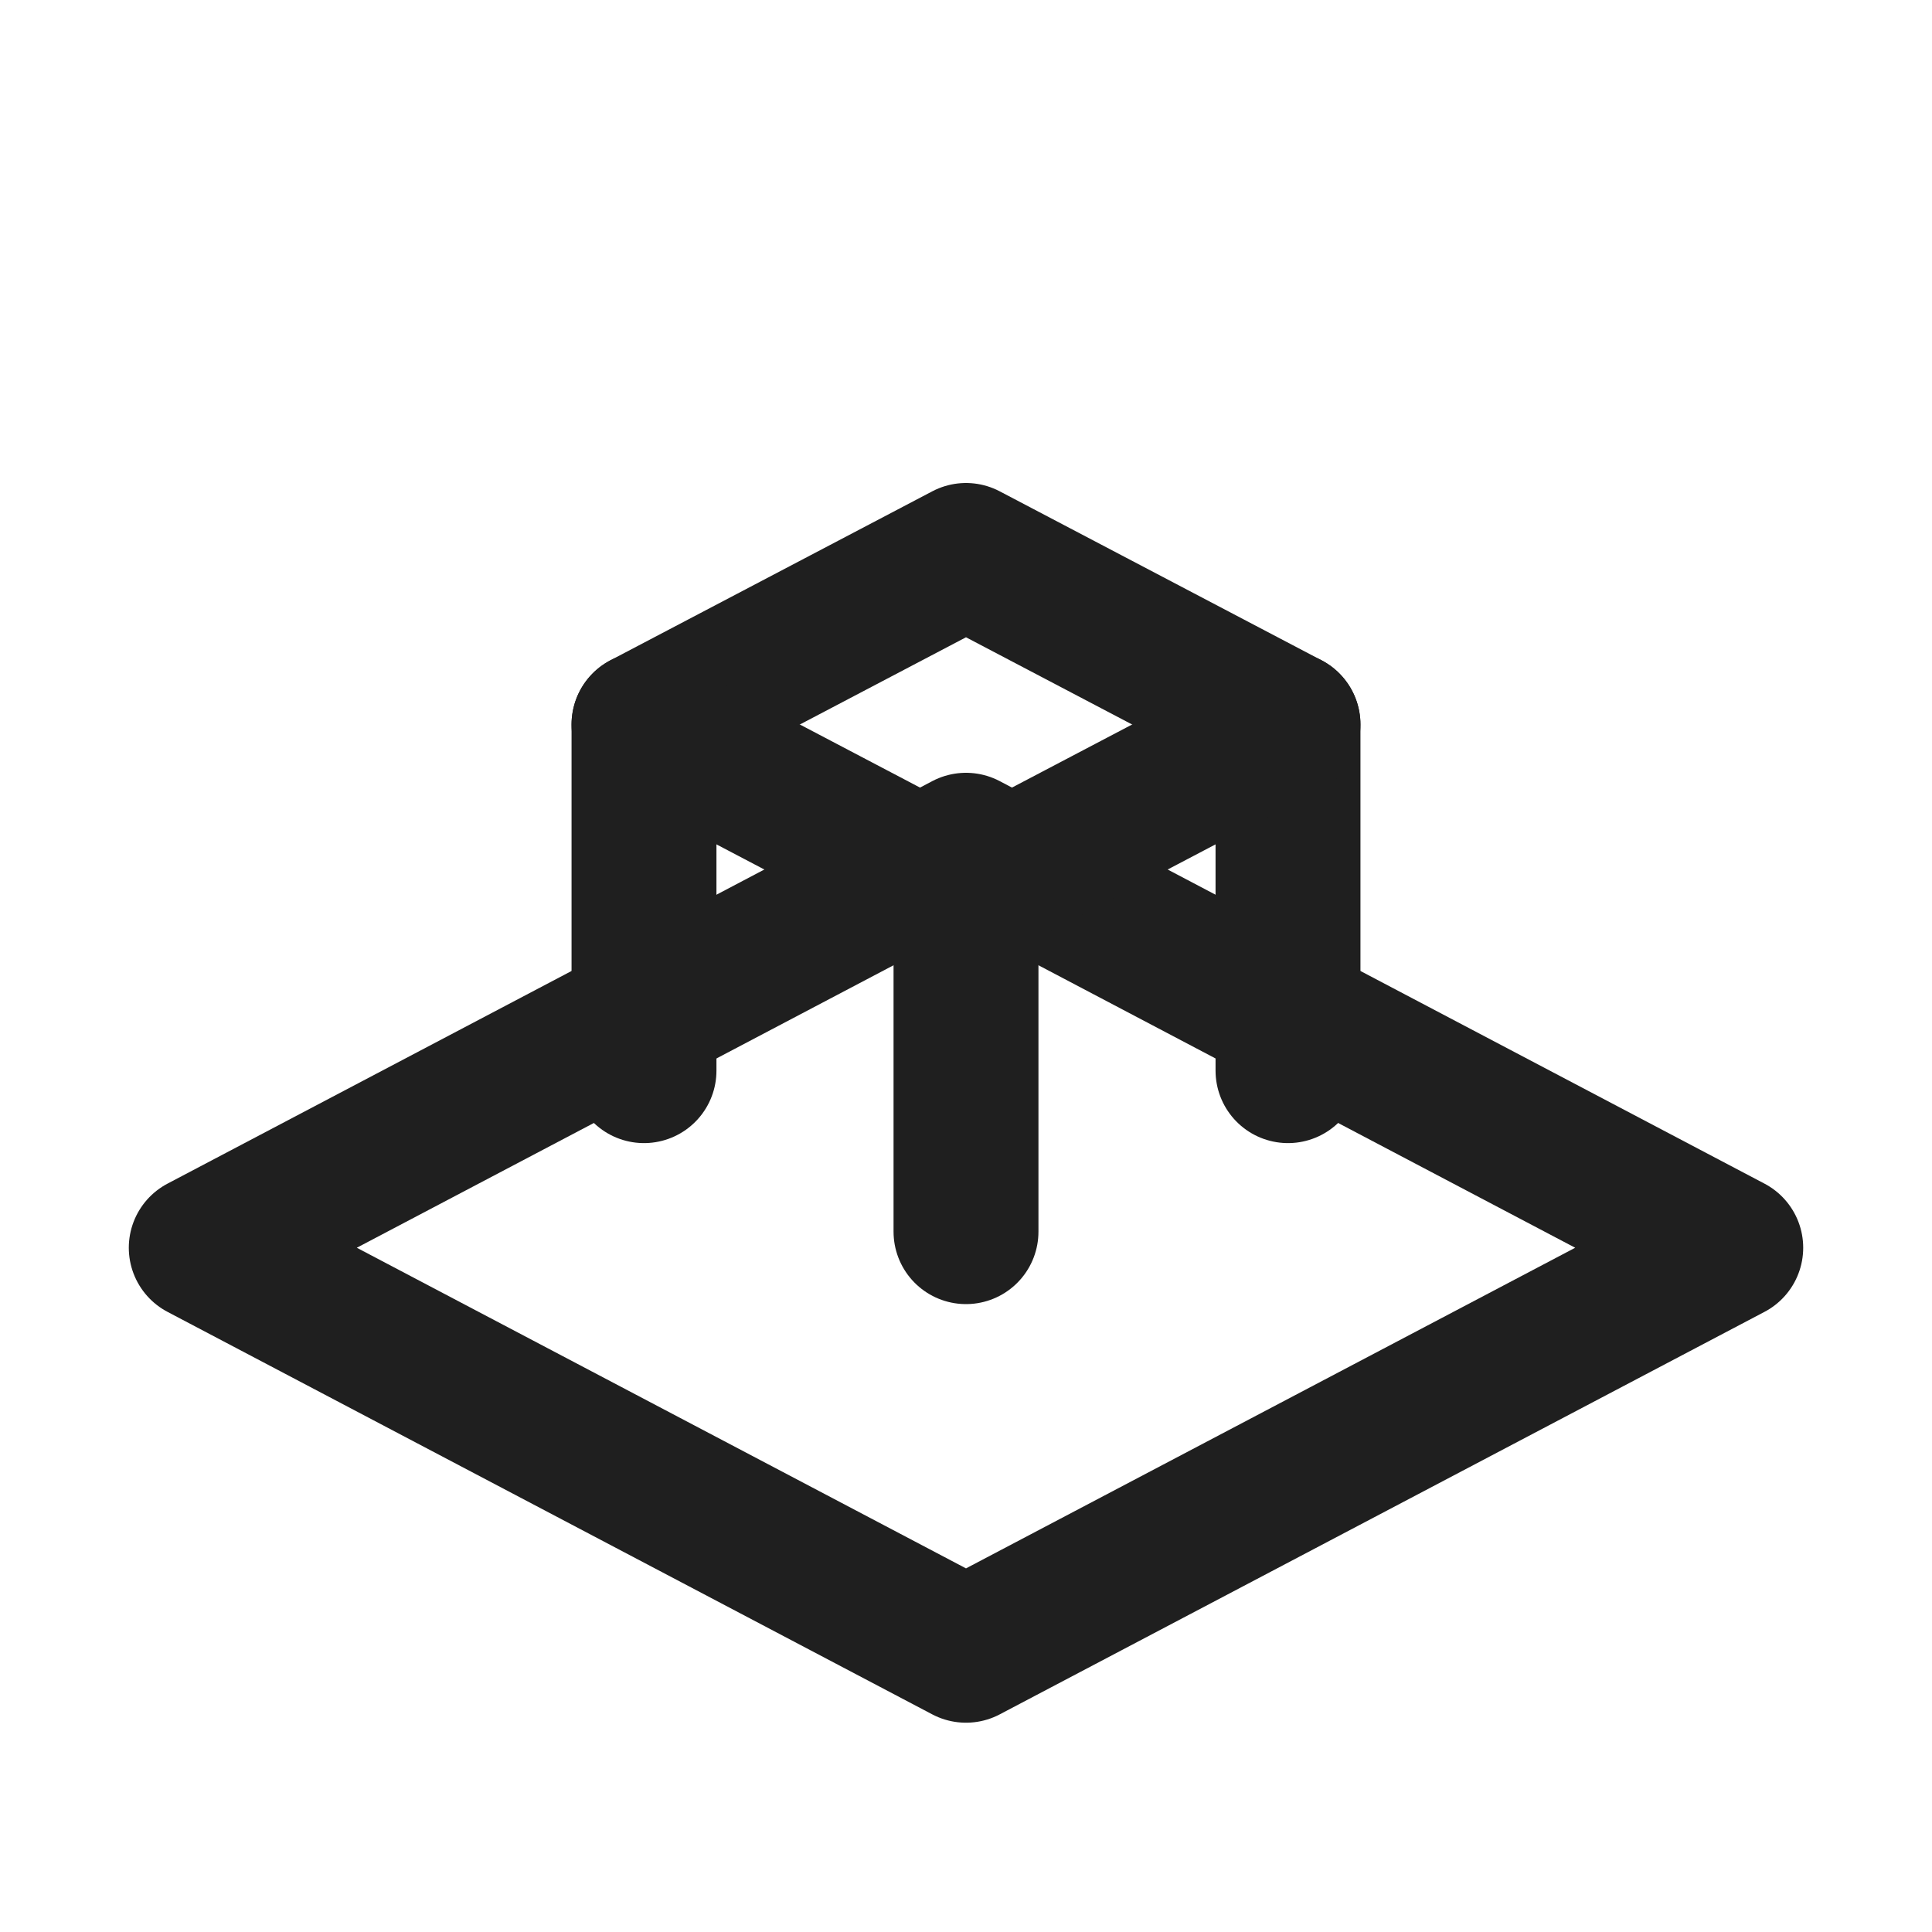
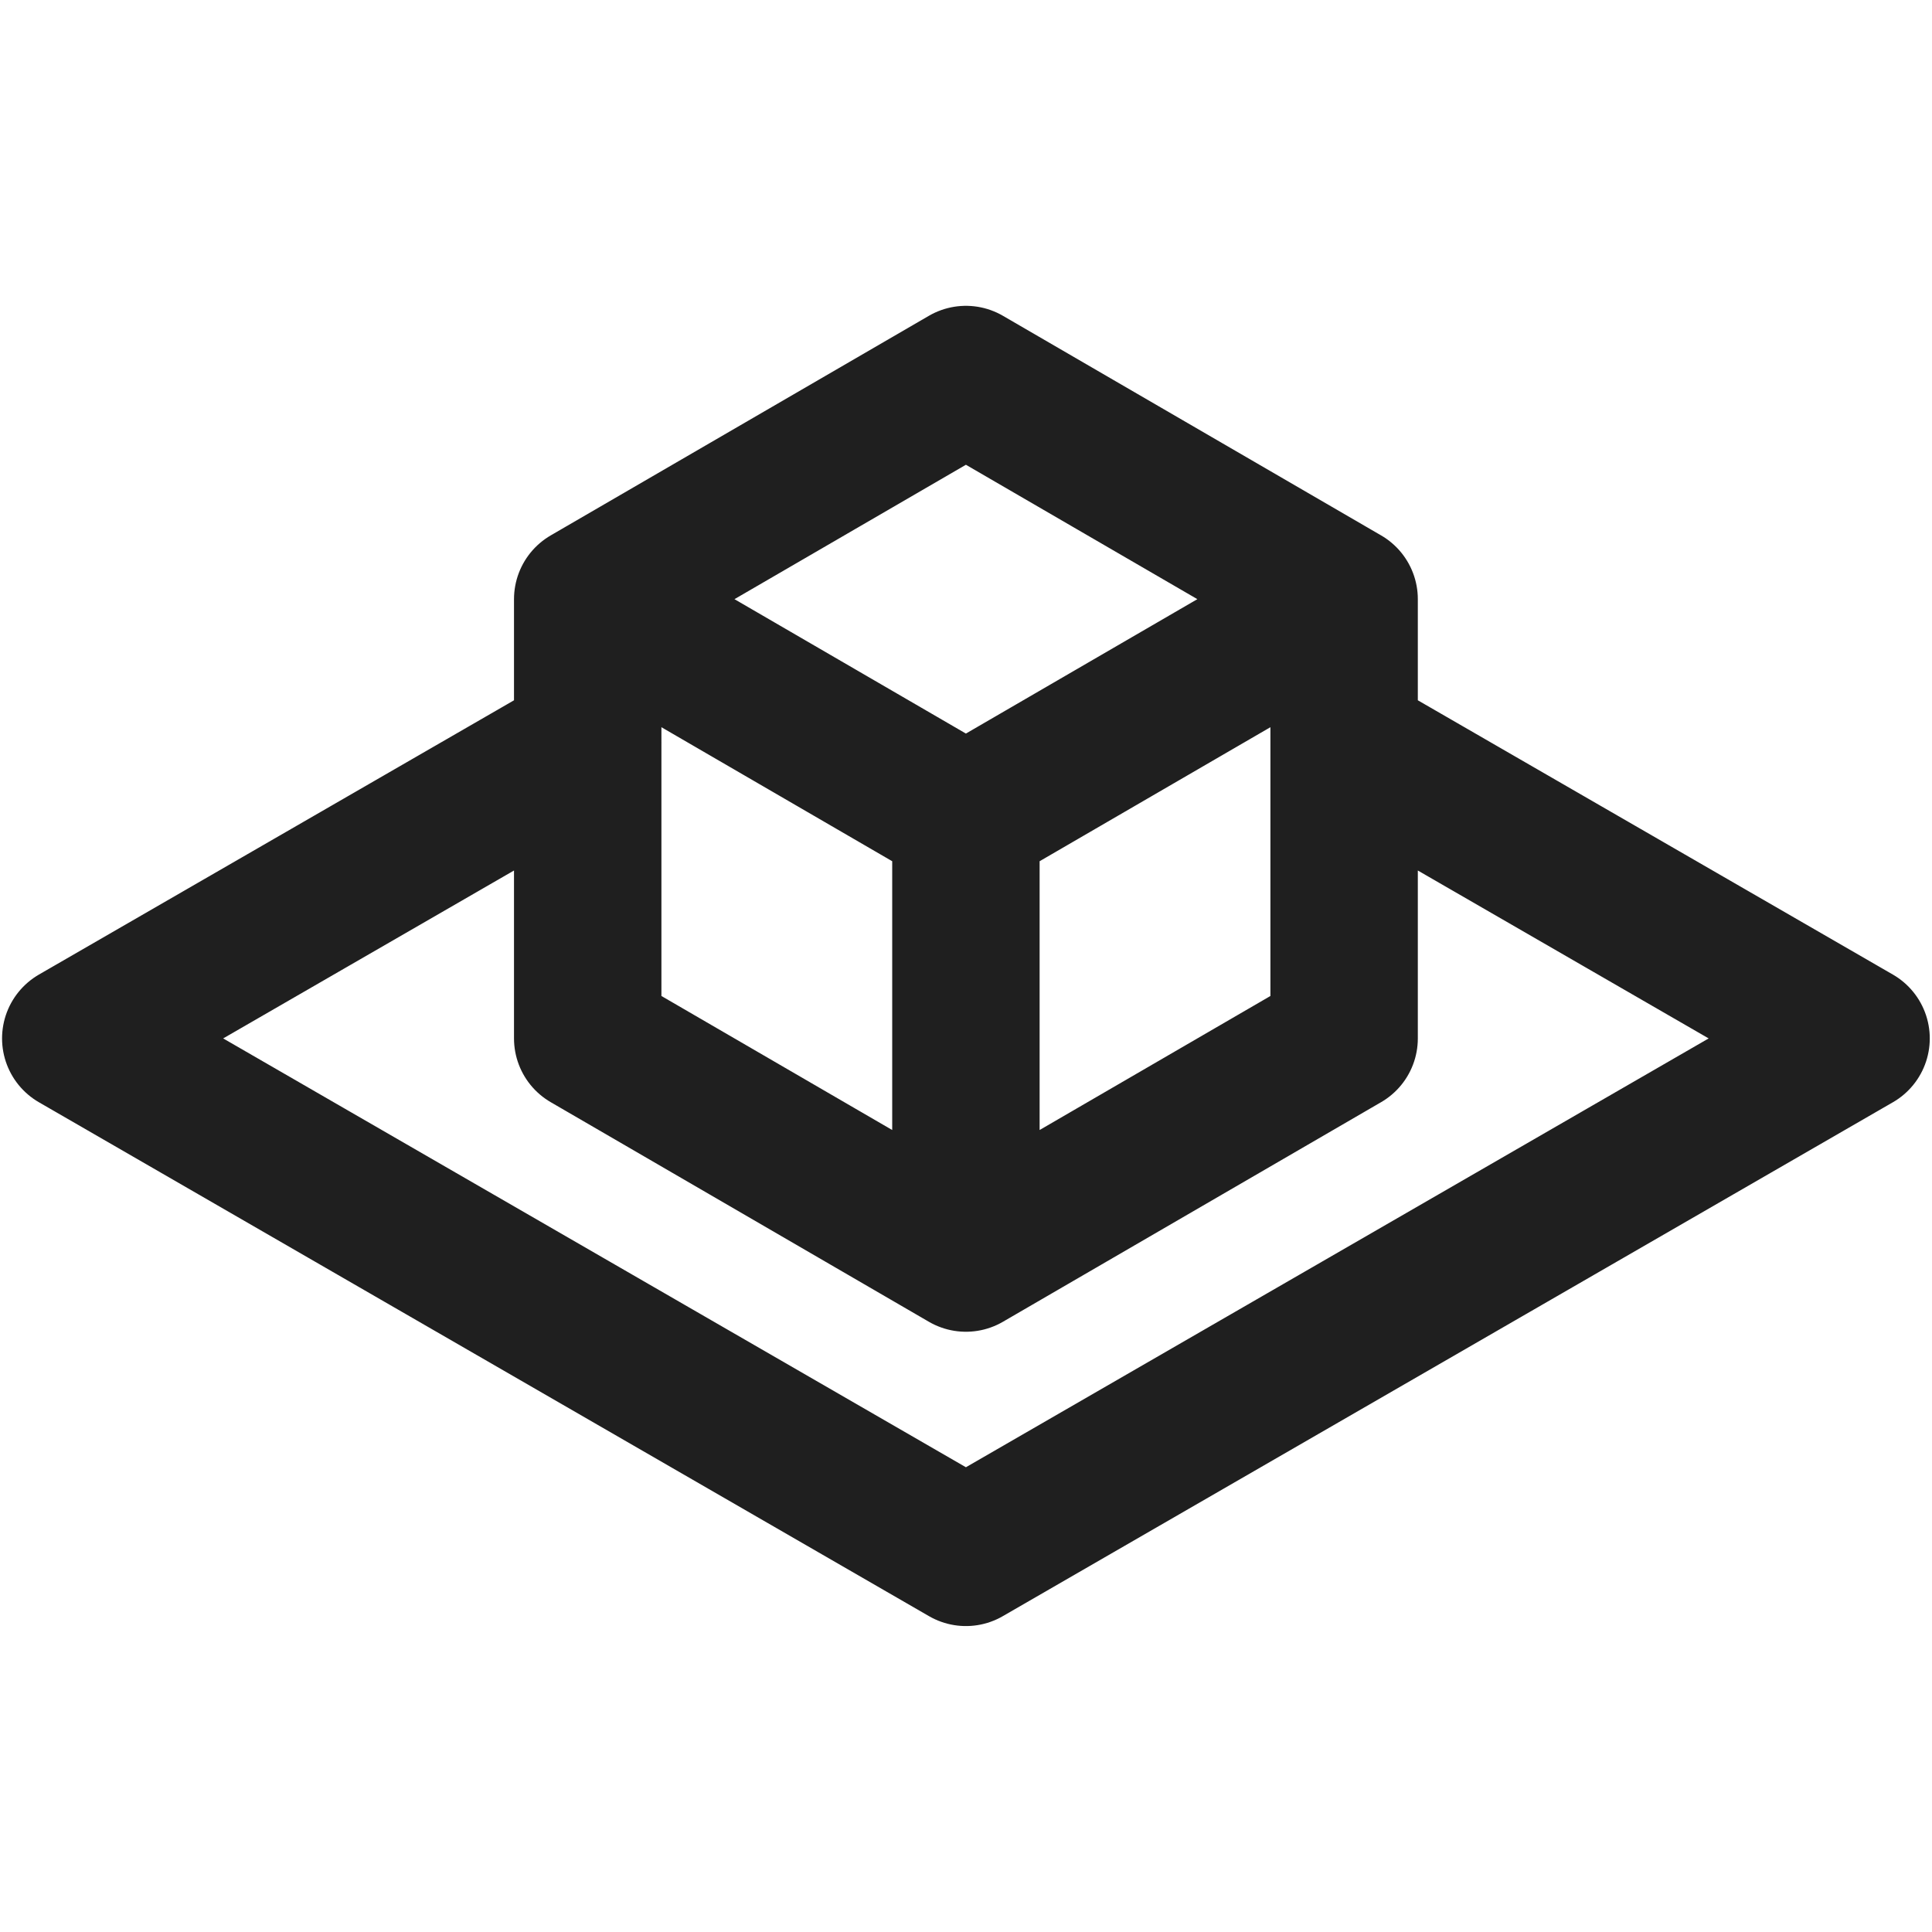
- <svg xmlns="http://www.w3.org/2000/svg" width="24" height="24" viewBox="0 0 24 24" fill="none" stroke="#1F1F1F" stroke-width="1.8" stroke-linejoin="round" stroke-linecap="round">
-   <path d="M2.5 15.5 12 20.5l9.5-5L12 10.5Z" />
-   <path d="M8 13.3V9l4-2.1 4 2.1v4.3" />
-   <path d="M8 9l4 2.1L16 9M12 11.1v4.2" />
+ <svg xmlns="http://www.w3.org/2000/svg" width="24" height="24" viewBox="-2.07 -15.67 86.5 86.5" fill="none" stroke="#1F1F1F" stroke-width="6.6" stroke-linejoin="round" stroke-linecap="round">
+   <path transform="translate(311.9811 5.334502)" d="m -310.658,25.487 22.921,-13.233 m 33.865,-8.2e-5 22.921,13.234 -39.854,23.01 -39.854,-23.01 m 39.854,-9.833 v 19.666 m -16.933,-29.499 16.933,9.833 m 16.933,-9.833 -16.933,9.833 m 16.933,9.833 -16.933,9.833 -16.933,-9.833 V 5.821 l 16.933,-9.833 16.933,9.833 z" />
</svg>
